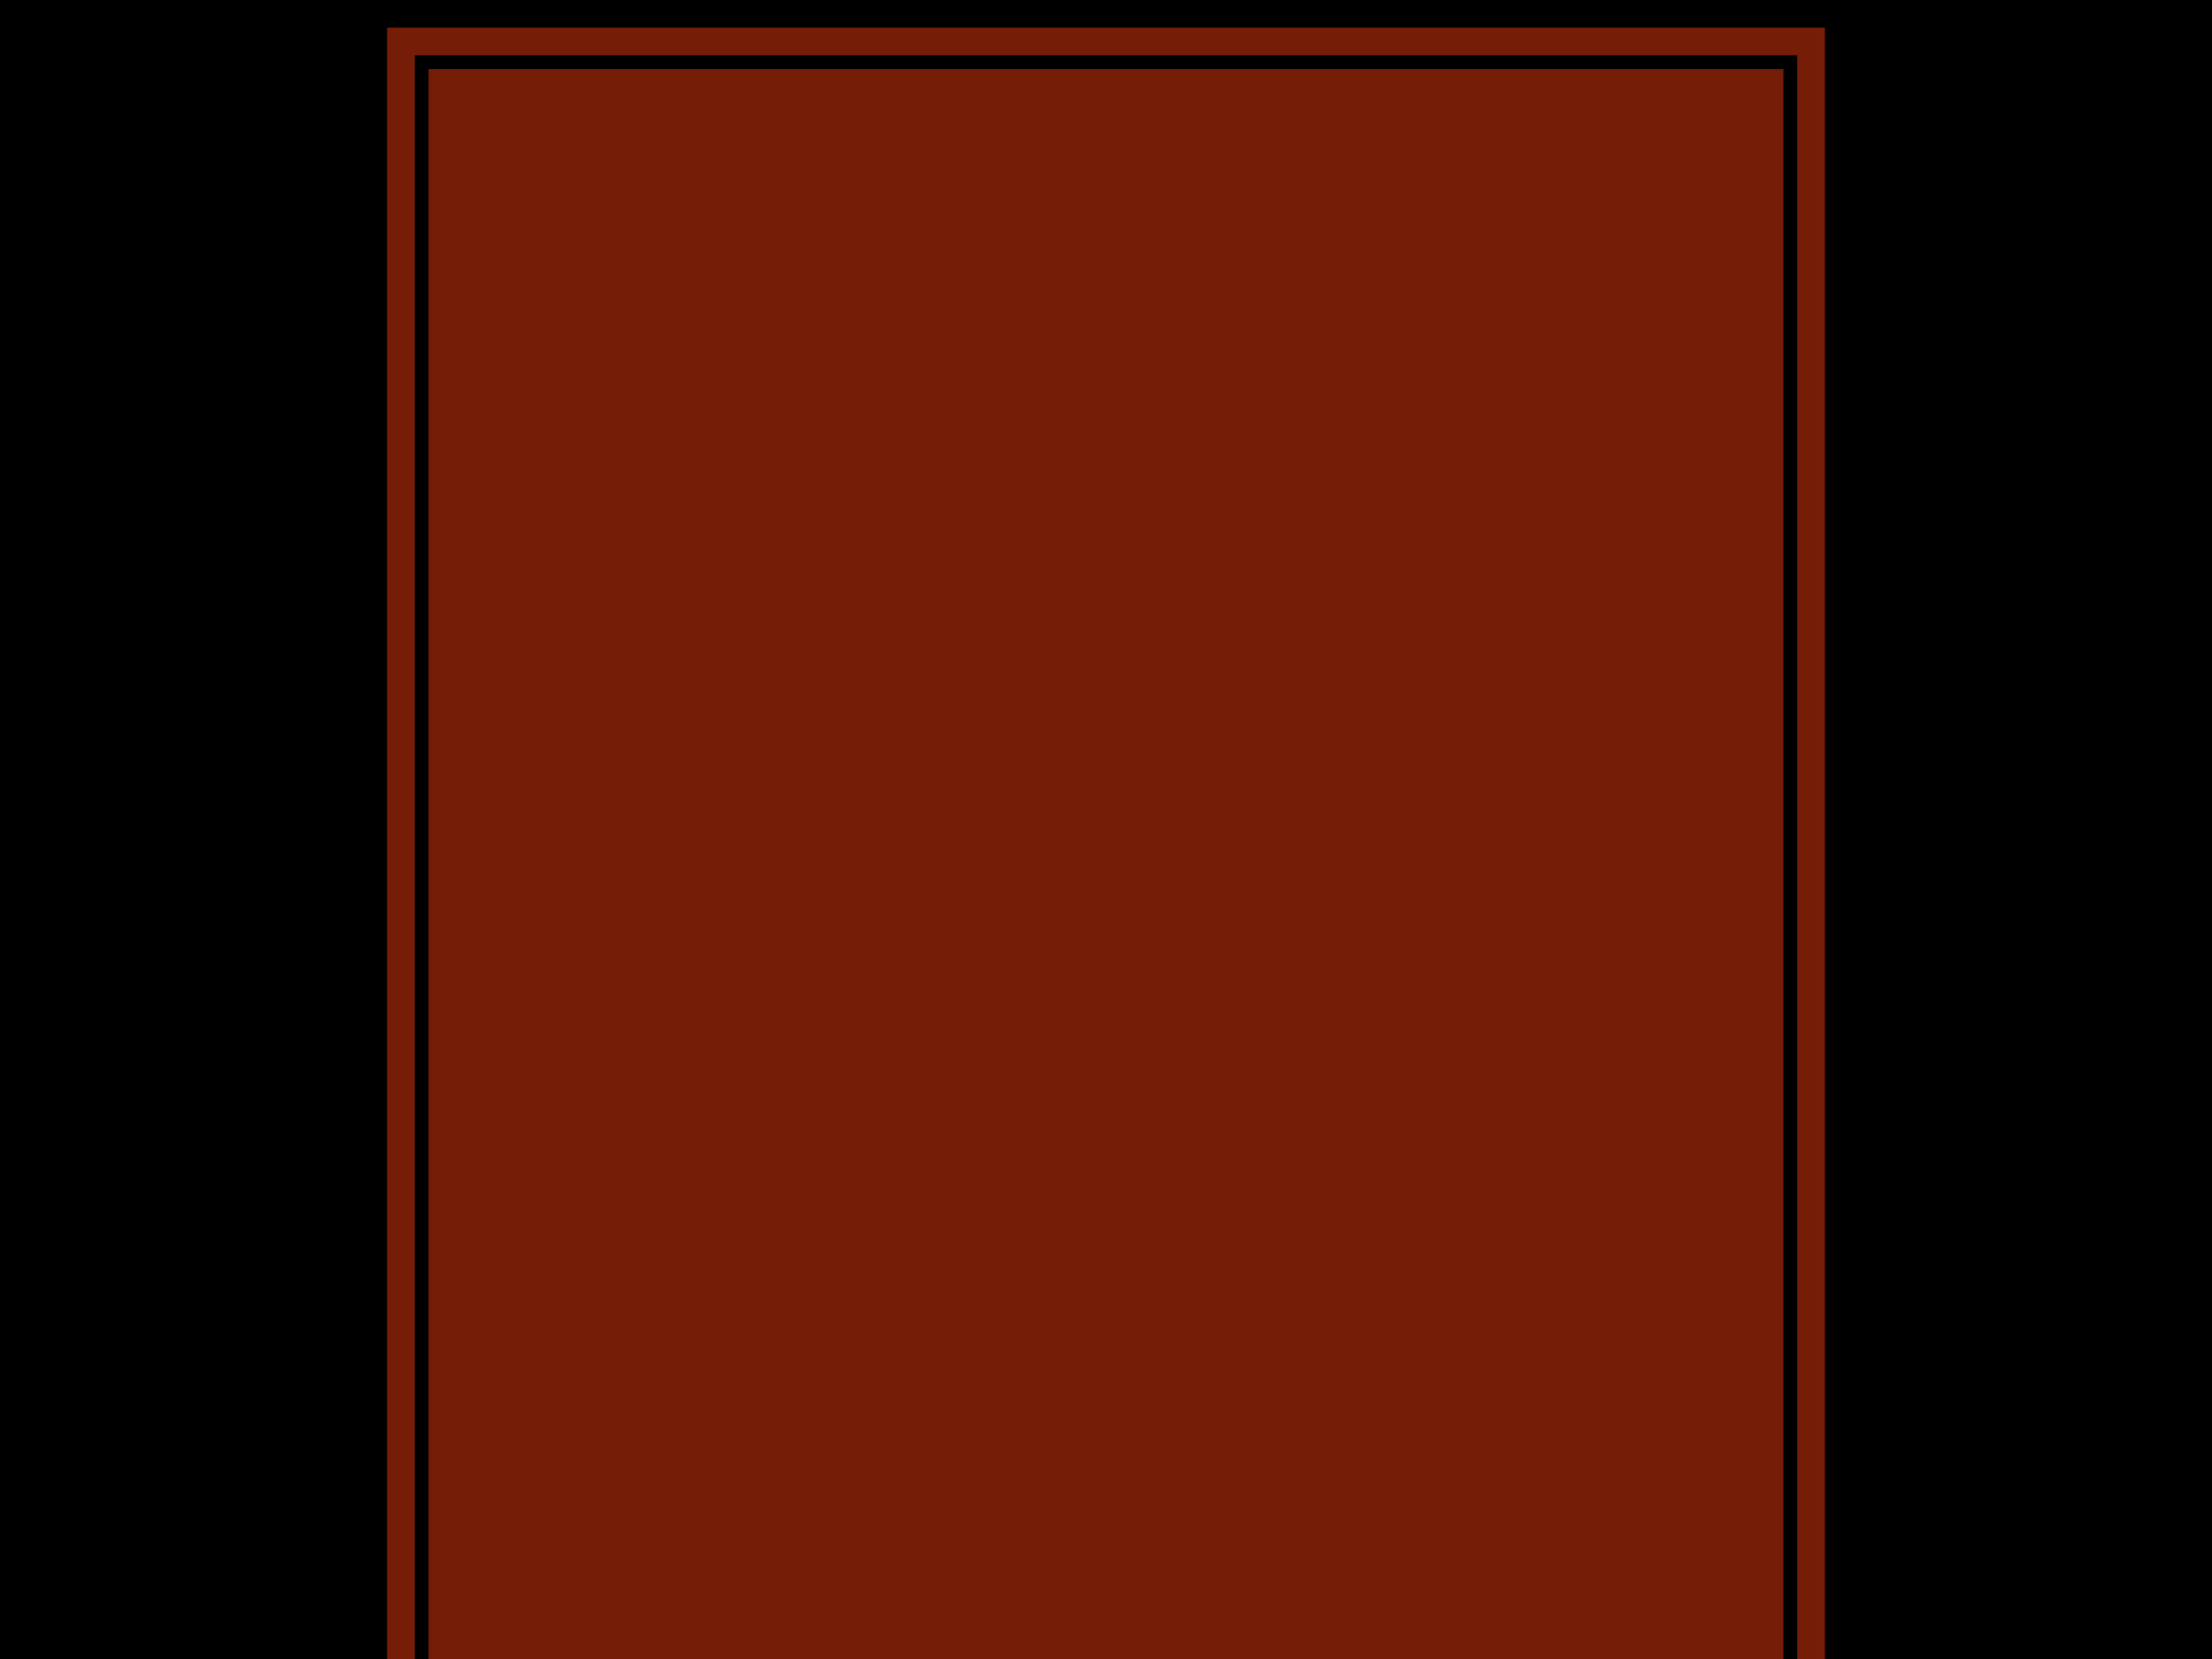
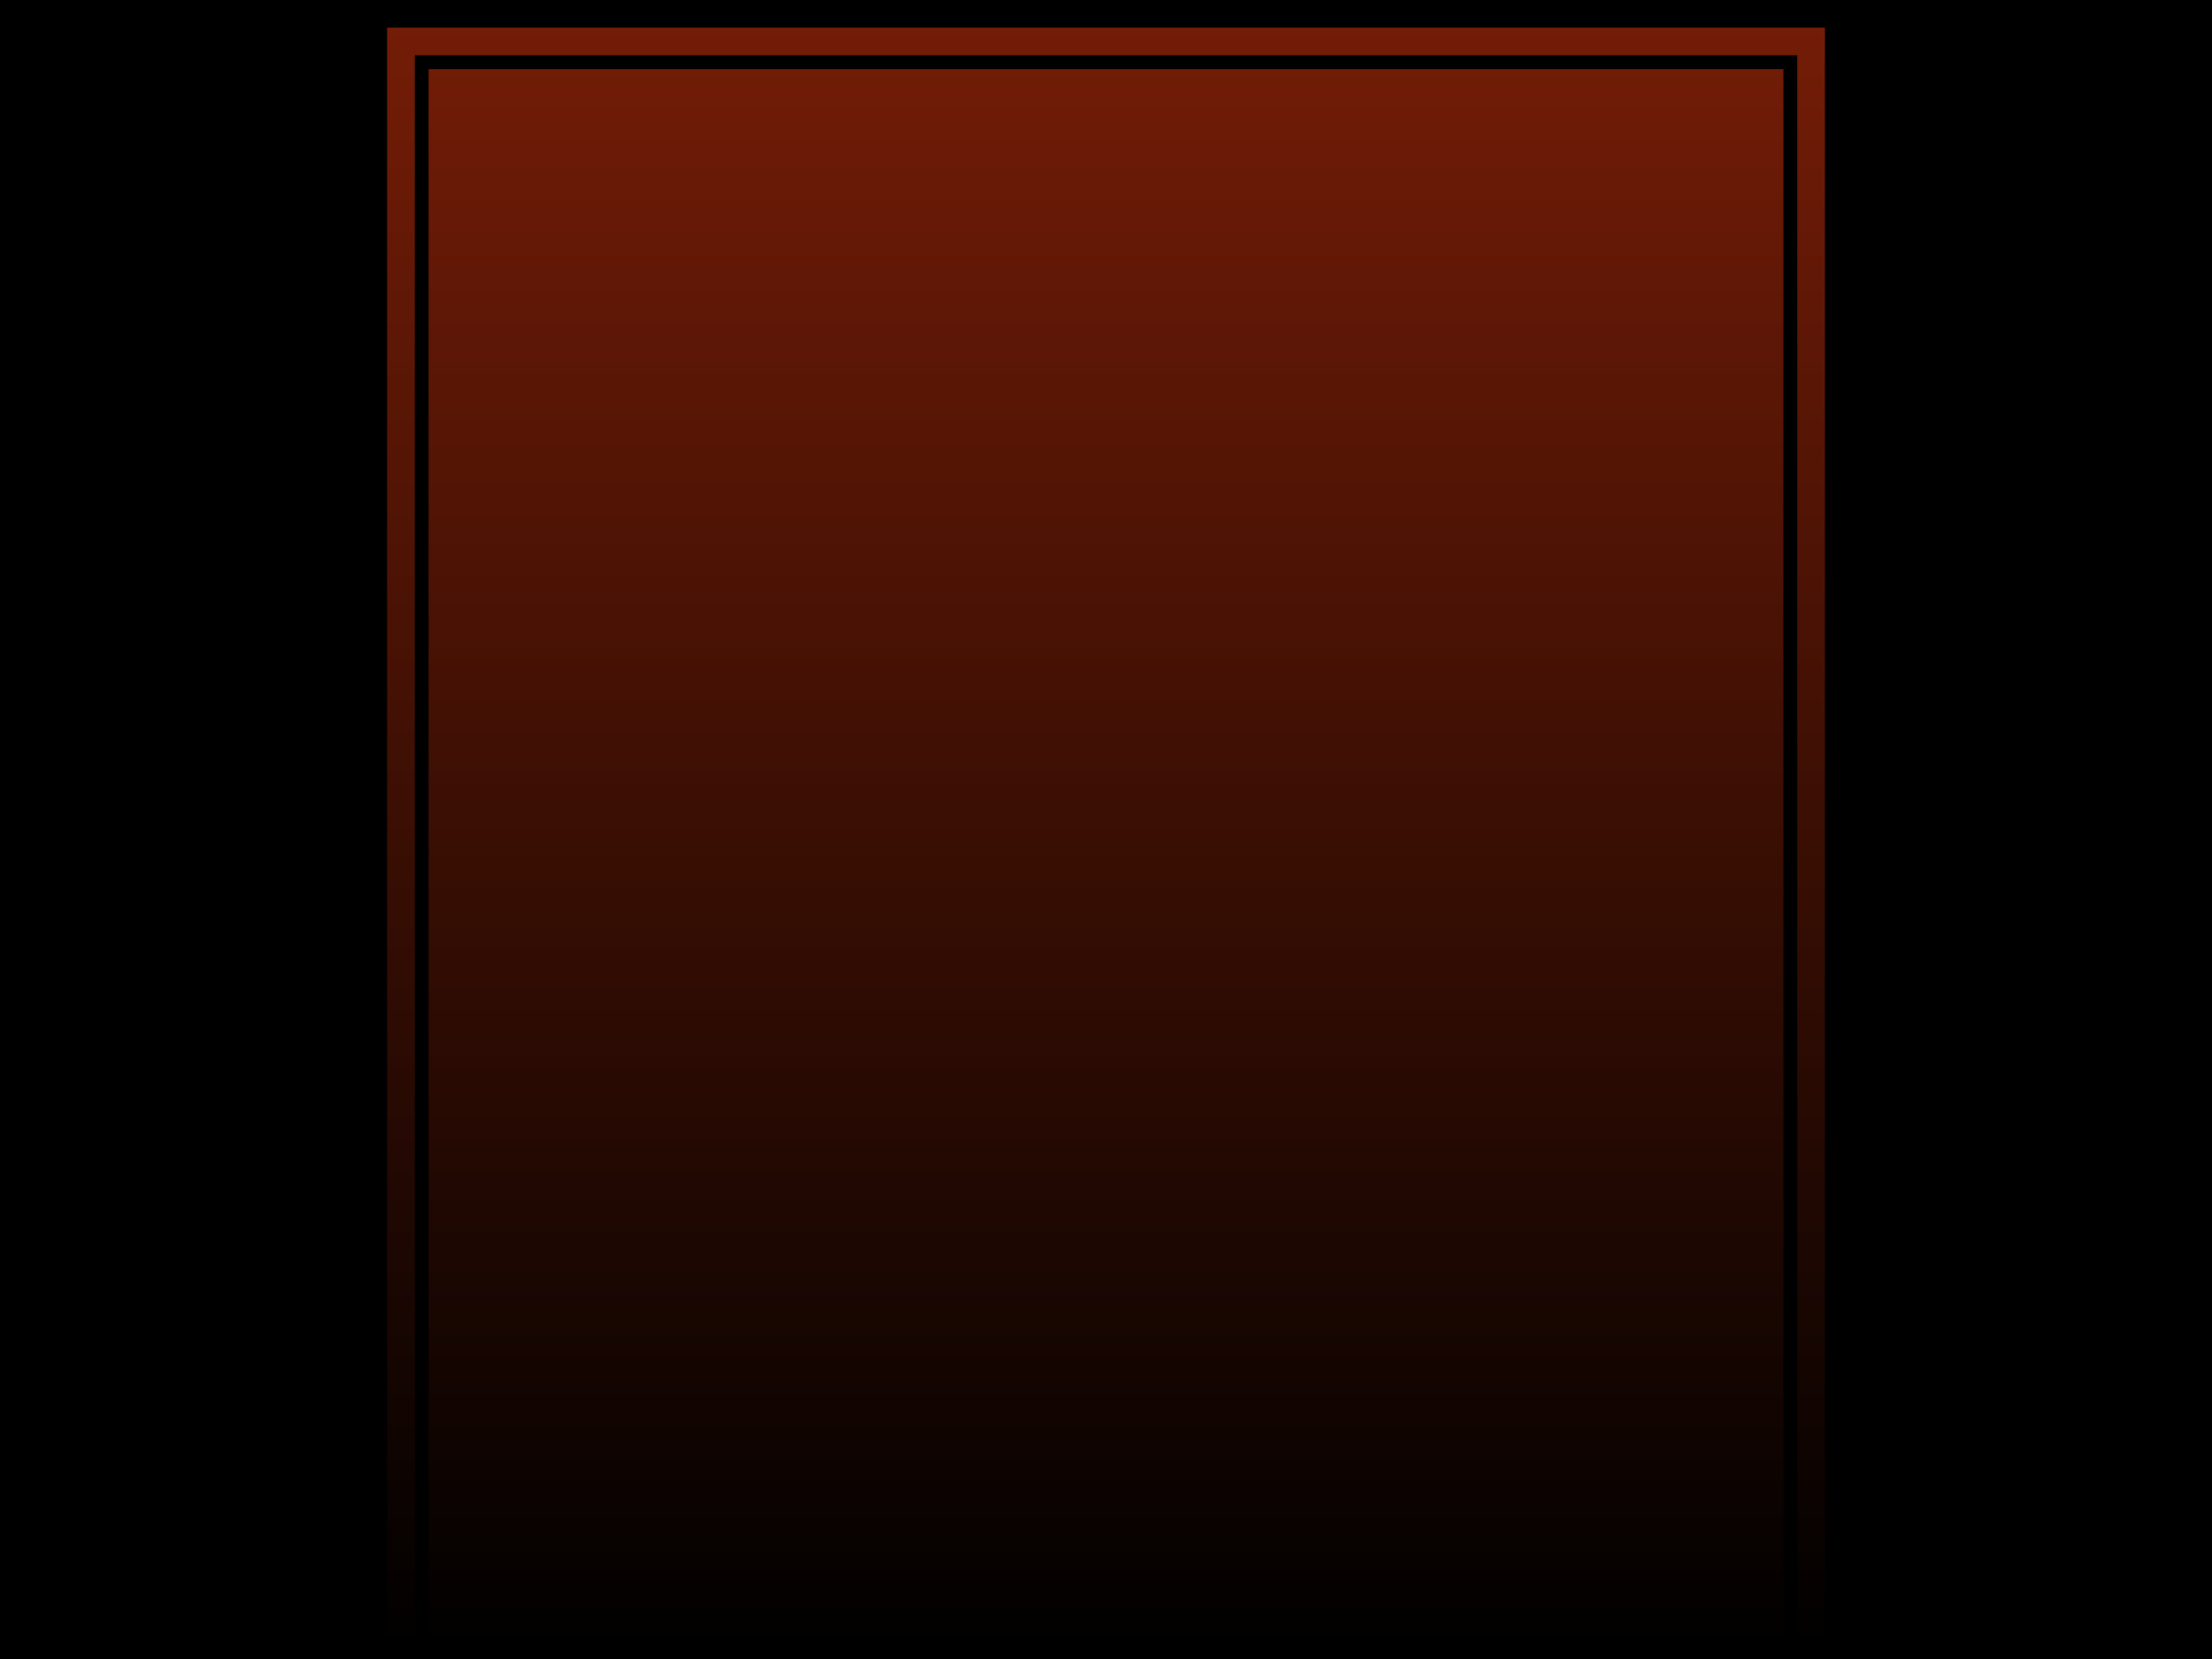
<svg xmlns="http://www.w3.org/2000/svg" version="1.1" viewBox="0,0 800,600">
+   <defs>
+     <linearGradient id="fade-bottom" x1="0.5" y1="0" x2="0.5" y2="1">
+       <stop offset="0" stop-opacity="0" />
+       <stop offset="1" stop-opacity="1" />
+     </linearGradient>
+   </defs>
  <rect width="800" height="600" />
  <g fill="#751d07">
    <polygon points="140,600 140,10 660,10 660,600 650,600 650,20 150,20 150,600 140,600" />
    <polygon points="155,600 155,25 645,25 645,600" />
  </g>
+   <rect width="800" height="600" fill="url(#fade-bottom)" />
</svg>
